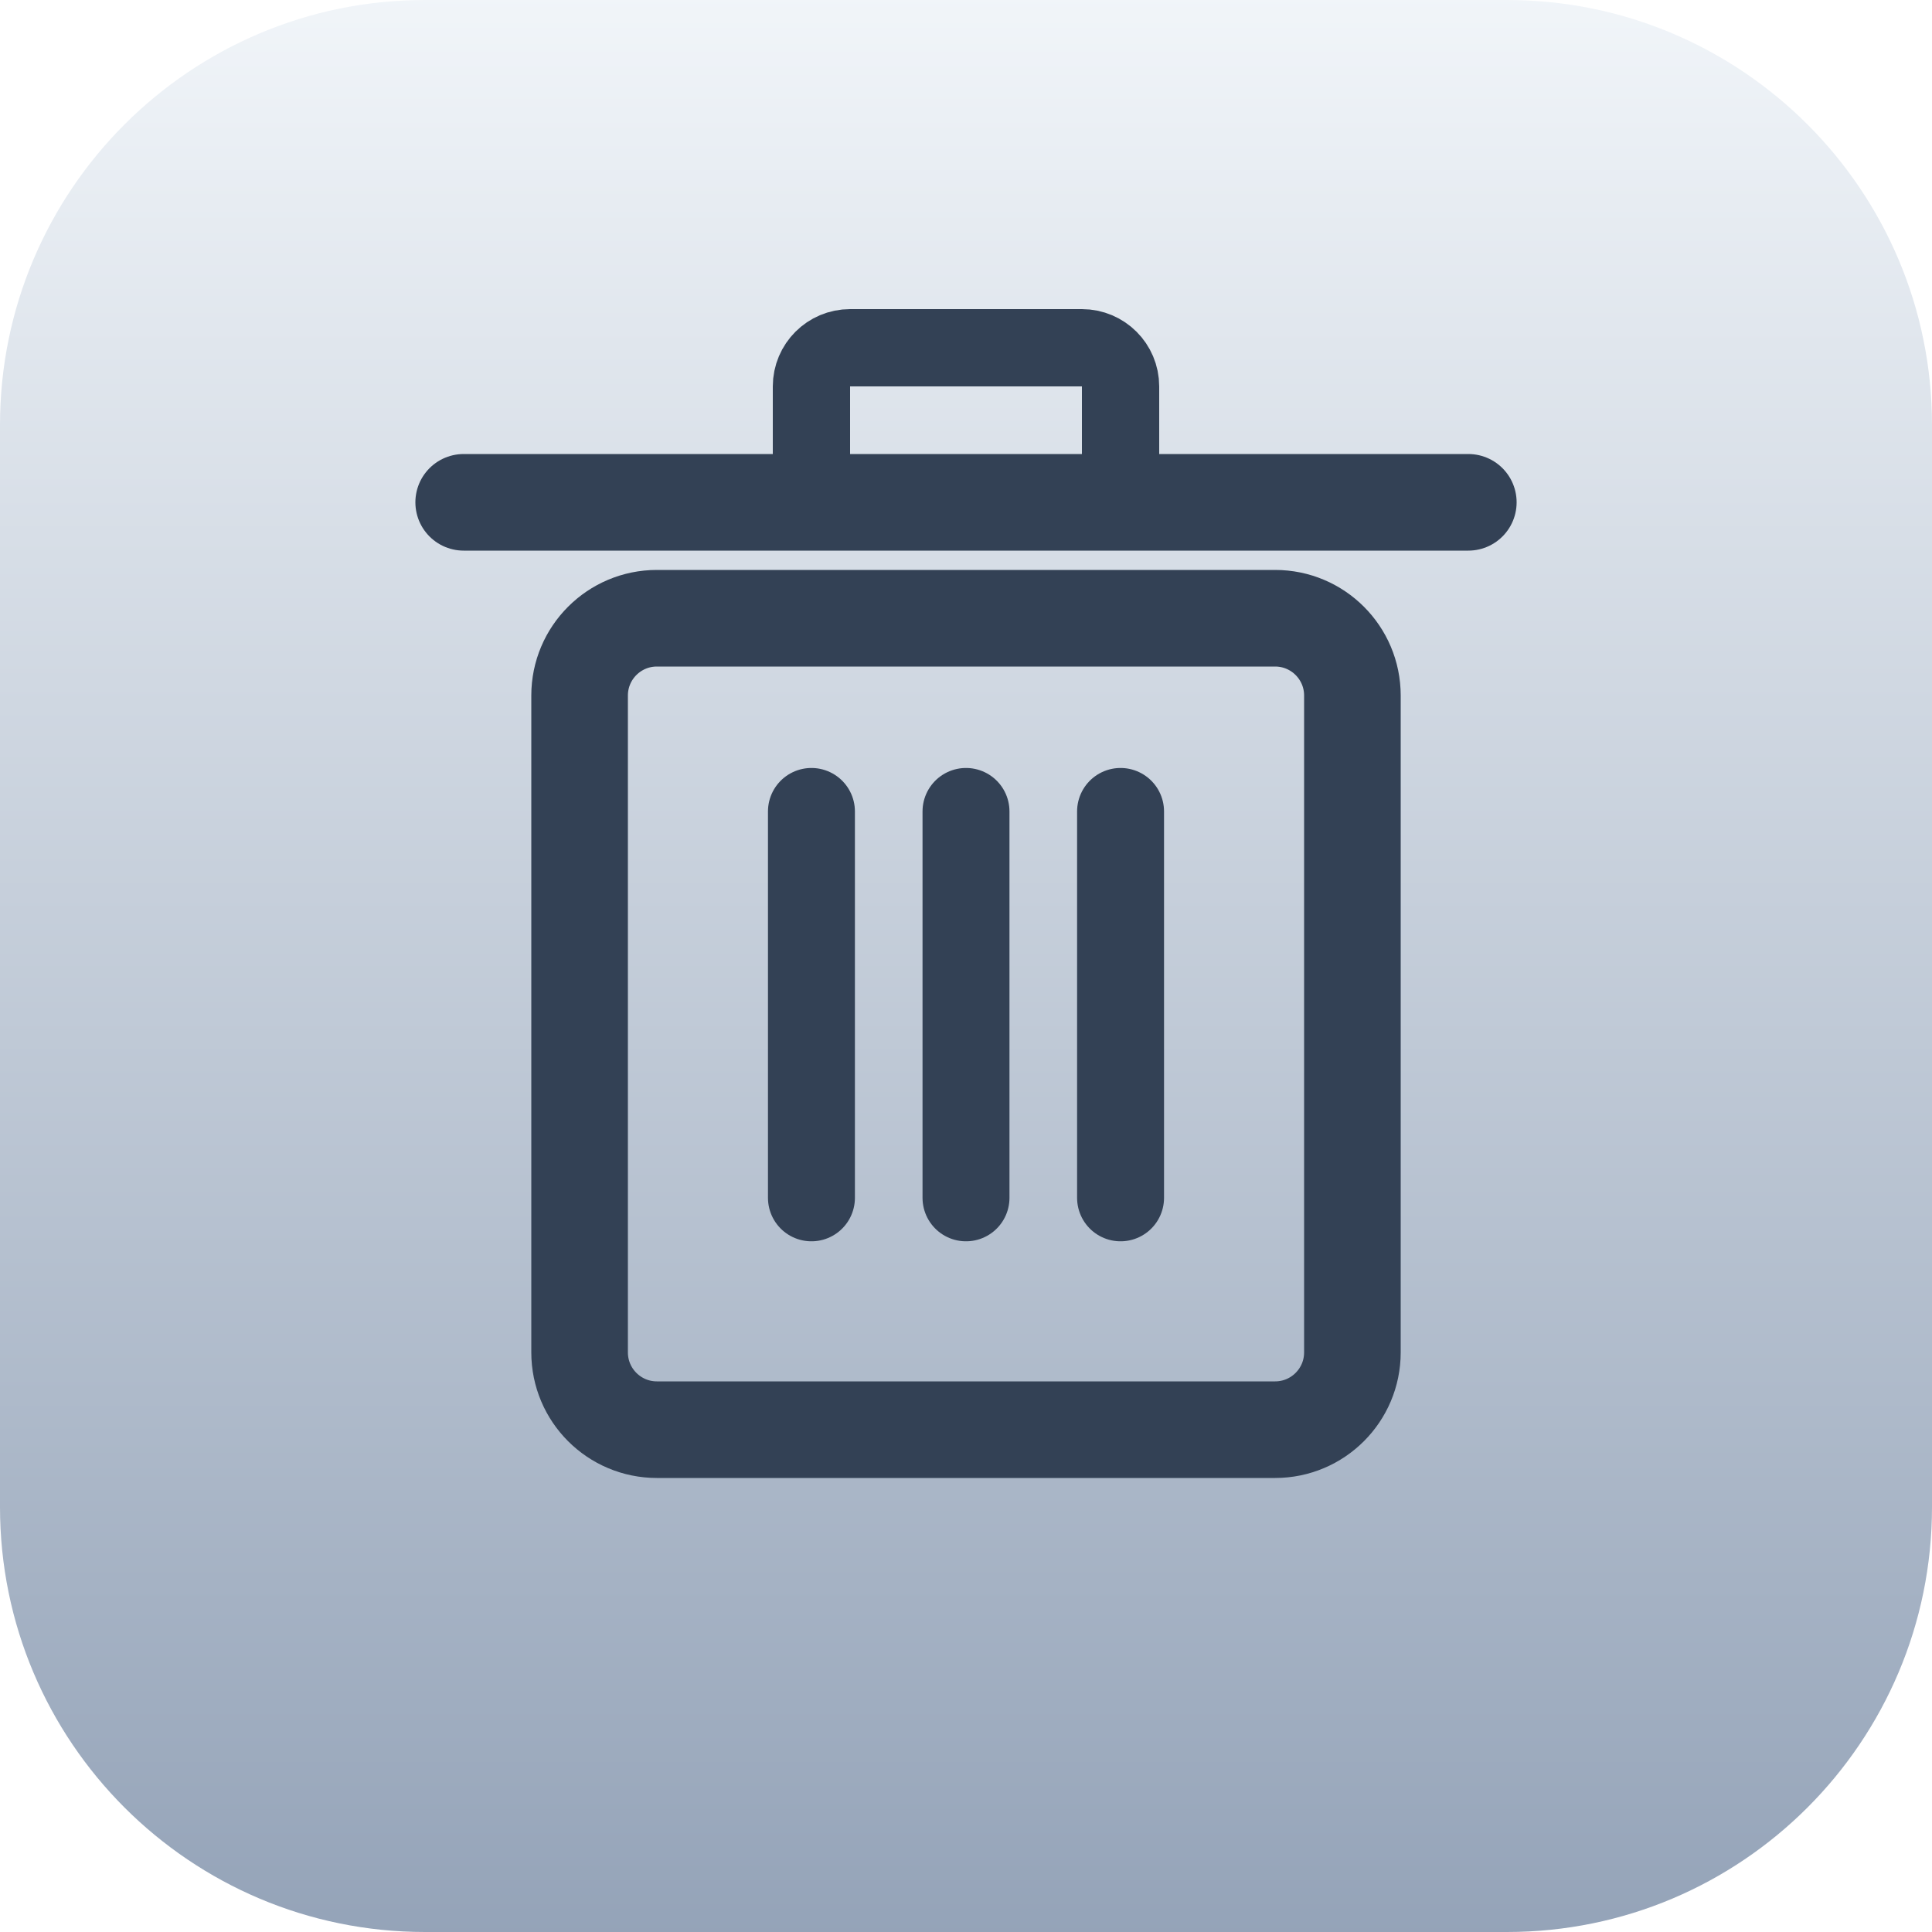
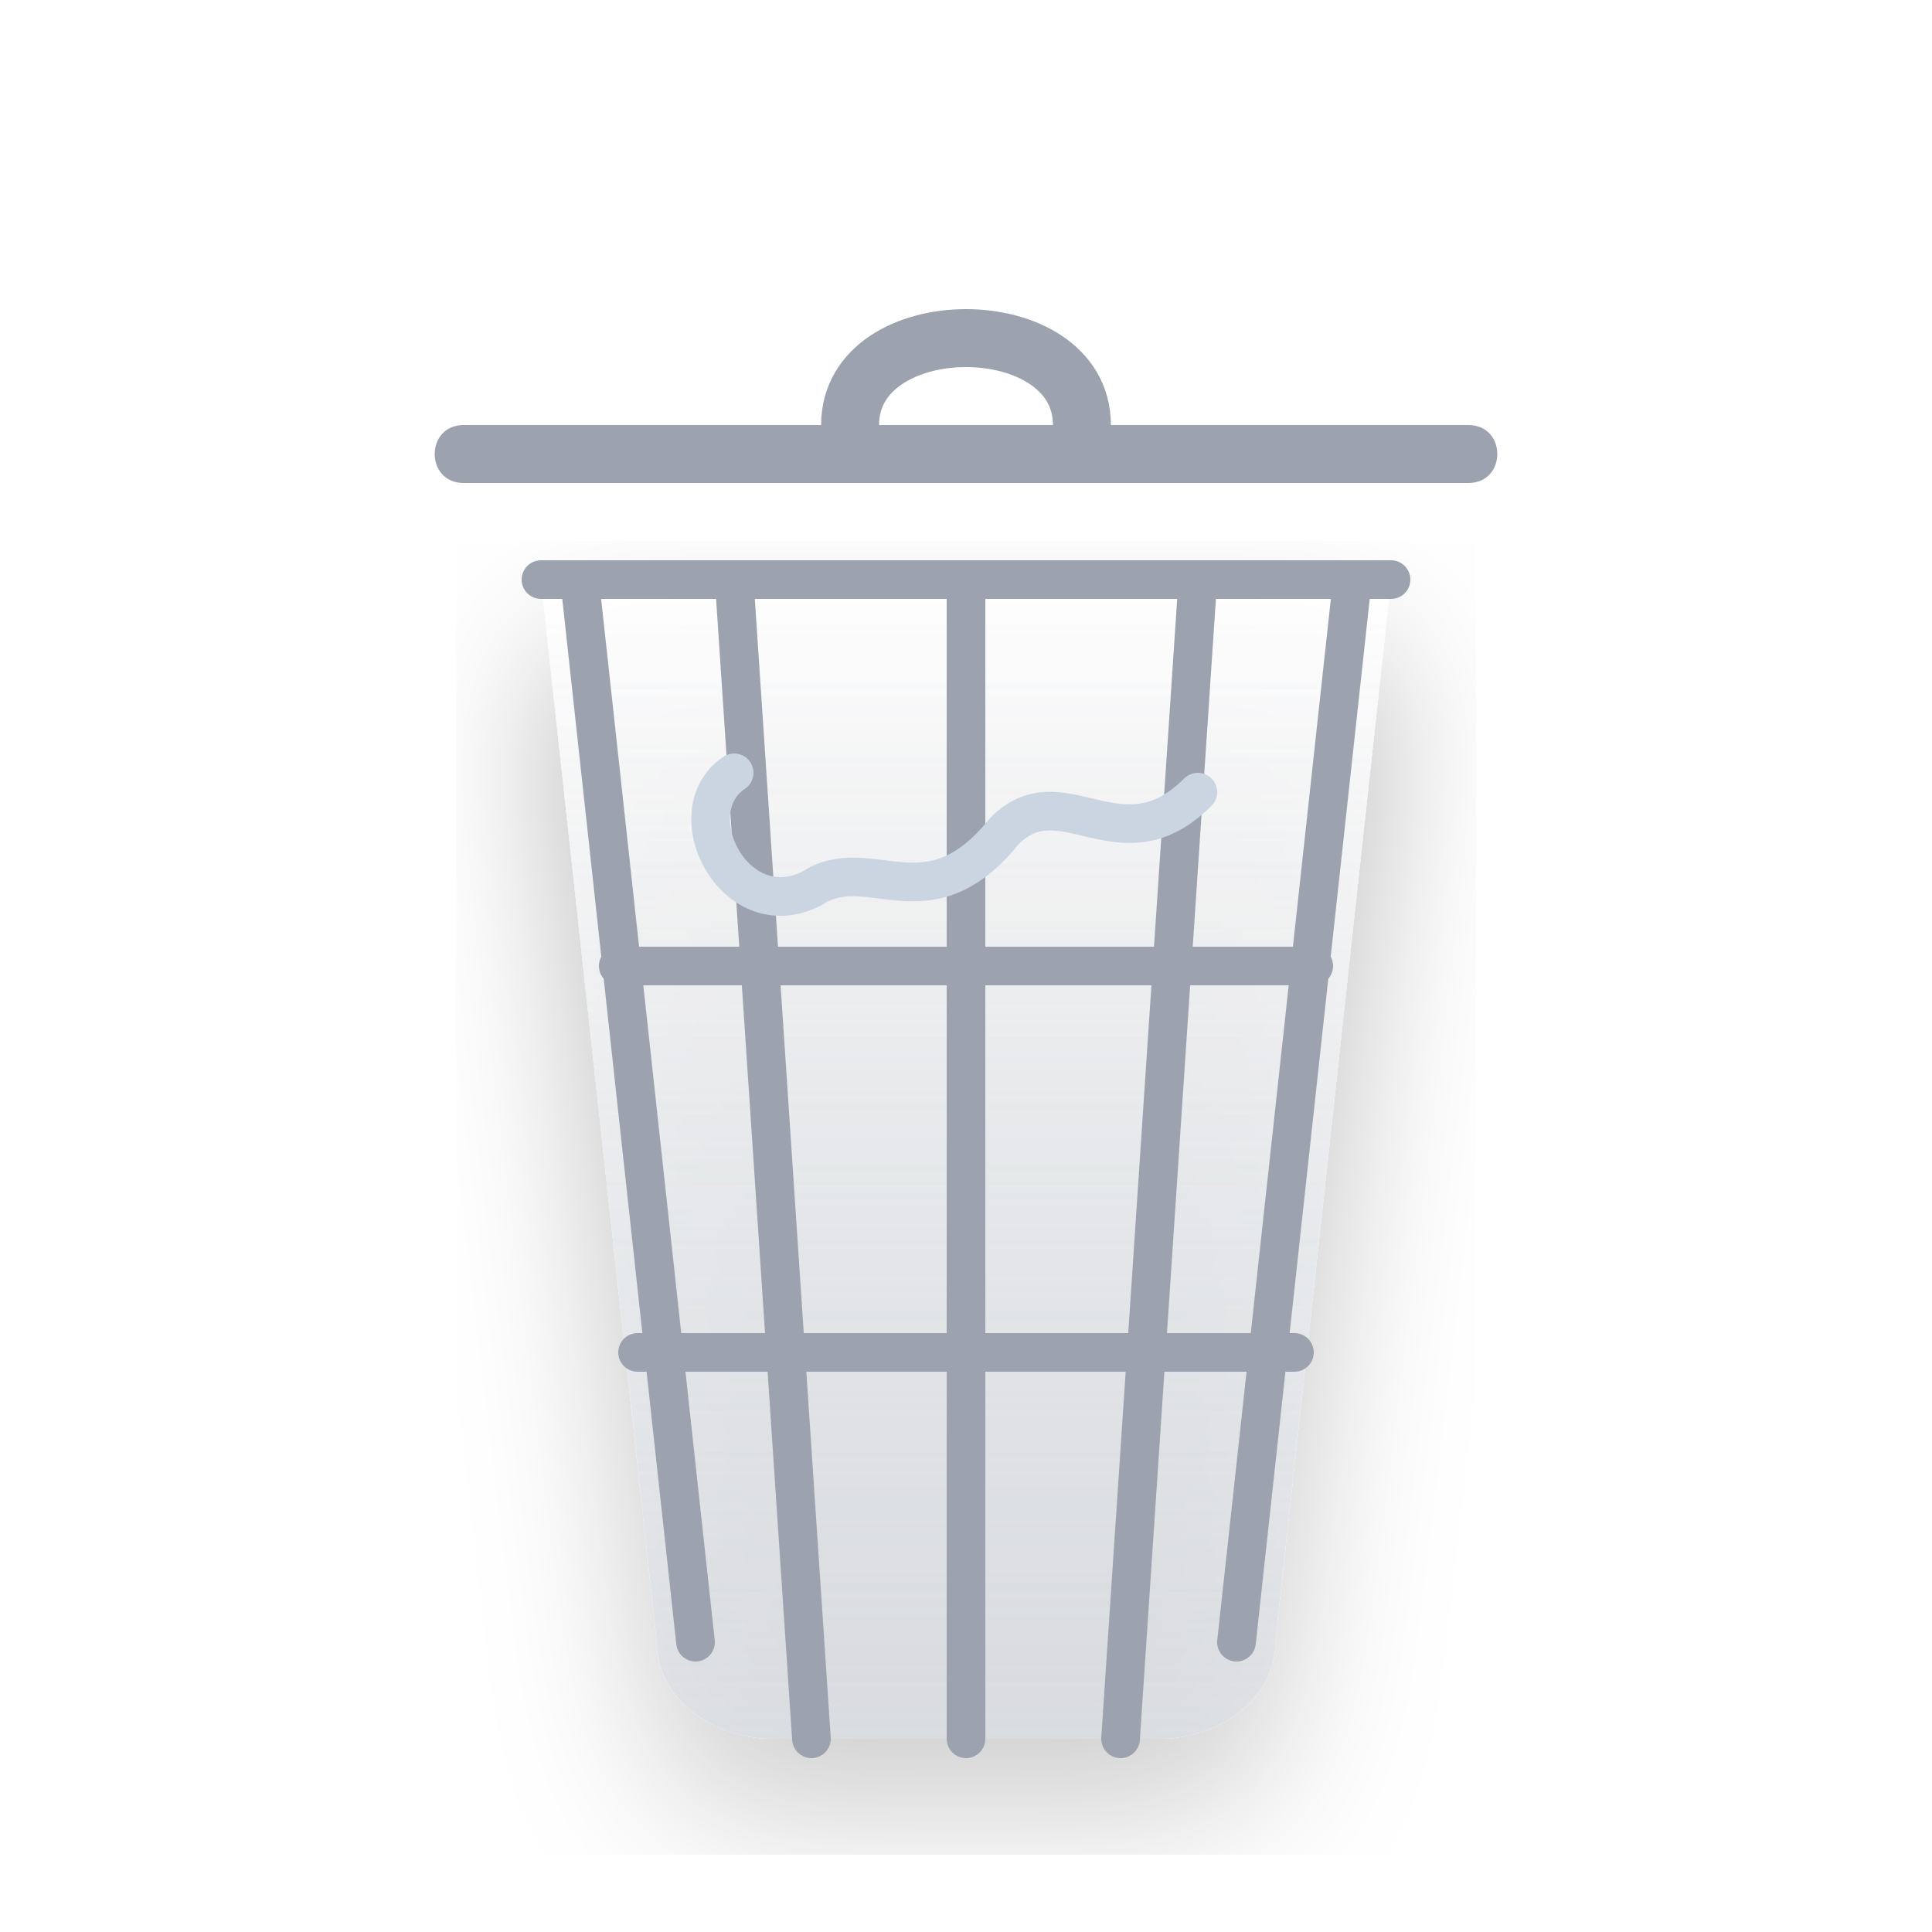
<svg xmlns="http://www.w3.org/2000/svg" viewBox="0 0 100 100">
  <defs>
-     <linearGradient id="g15" x1="0" y1="0" x2="0" y2="1">
-       <stop offset="0%" stop-color="#f1f5f9" />
-       <stop offset="100%" stop-color="#94a3b8" />
+     <linearGradient id="trashGrad" x1="0%" y1="0%" x2="0%" y2="100%">
+       <stop offset="0%" stop-color="#ffffff" stop-opacity="0.9" />
+       <stop offset="100%" stop-color="#d1d5db" stop-opacity="0.6" />
    </linearGradient>
+     <filter id="shadow" x="-10%" y="-10%" width="120%" height="120%">
+       <feDropShadow dx="0" dy="4" stdDeviation="4" flood-color="#000000" flood-opacity="0.3" />
+     </filter>
  </defs>
-   <rect width="100" height="100" rx="22" fill="url(#g15)" />
-   <rect x="30" y="32" width="40" height="42" rx="4" fill="none" stroke="#334155" stroke-width="5" />
-   <line x1="24" y1="26" x2="76" y2="26" stroke="#334155" stroke-width="5" stroke-linecap="round" />
-   <rect x="42" y="18" width="16" height="8" rx="2" fill="none" stroke="#334155" stroke-width="4" />
-   <line x1="42" y1="42" x2="42" y2="62" stroke="#334155" stroke-width="4.5" stroke-linecap="round" />
-   <line x1="50" y1="42" x2="50" y2="62" stroke="#334155" stroke-width="4.5" stroke-linecap="round" />
-   <line x1="58" y1="42" x2="58" y2="62" stroke="#334155" stroke-width="4.5" stroke-linecap="round" />
+   <path d="M 28,30 L 72,30 L 66,85 C 66,88 63,90 60,90 L 40,90 C 37,90 34,88 34,85 Z" fill="url(#trashGrad)" filter="url(#shadow)" />
+   <path d="M 38,30 L 42,90 M 50,30 L 50,90 M 62,30 L 58,90 M 30,30 L 36,85 M 70,30 L 64,85" stroke="#9ca3af" stroke-width="2" stroke-linecap="round" />
+   <path d="M 32,50 L 68,50 M 33,70 L 67,70 M 28,30 L 72,30" stroke="#9ca3af" stroke-width="2" stroke-linecap="round" />
+   <path d="M 24,25 L 76,25 C 78,25 78,22 76,22 L 24,22 C 22,22 22,25 24,25 Z" fill="#9ca3af" filter="url(#shadow)" />
+   <path d="M 44,22 C 44,16 56,16 56,22" fill="none" stroke="#9ca3af" stroke-width="3" stroke-linecap="round" />
+   <path d="M 38,40 C 35,42 38,48 42,46 C 45,44 48,48 52,43 C 55,40 58,45 62,41" stroke="#cbd5e1" stroke-width="2" fill="none" stroke-linecap="round" />
</svg>
